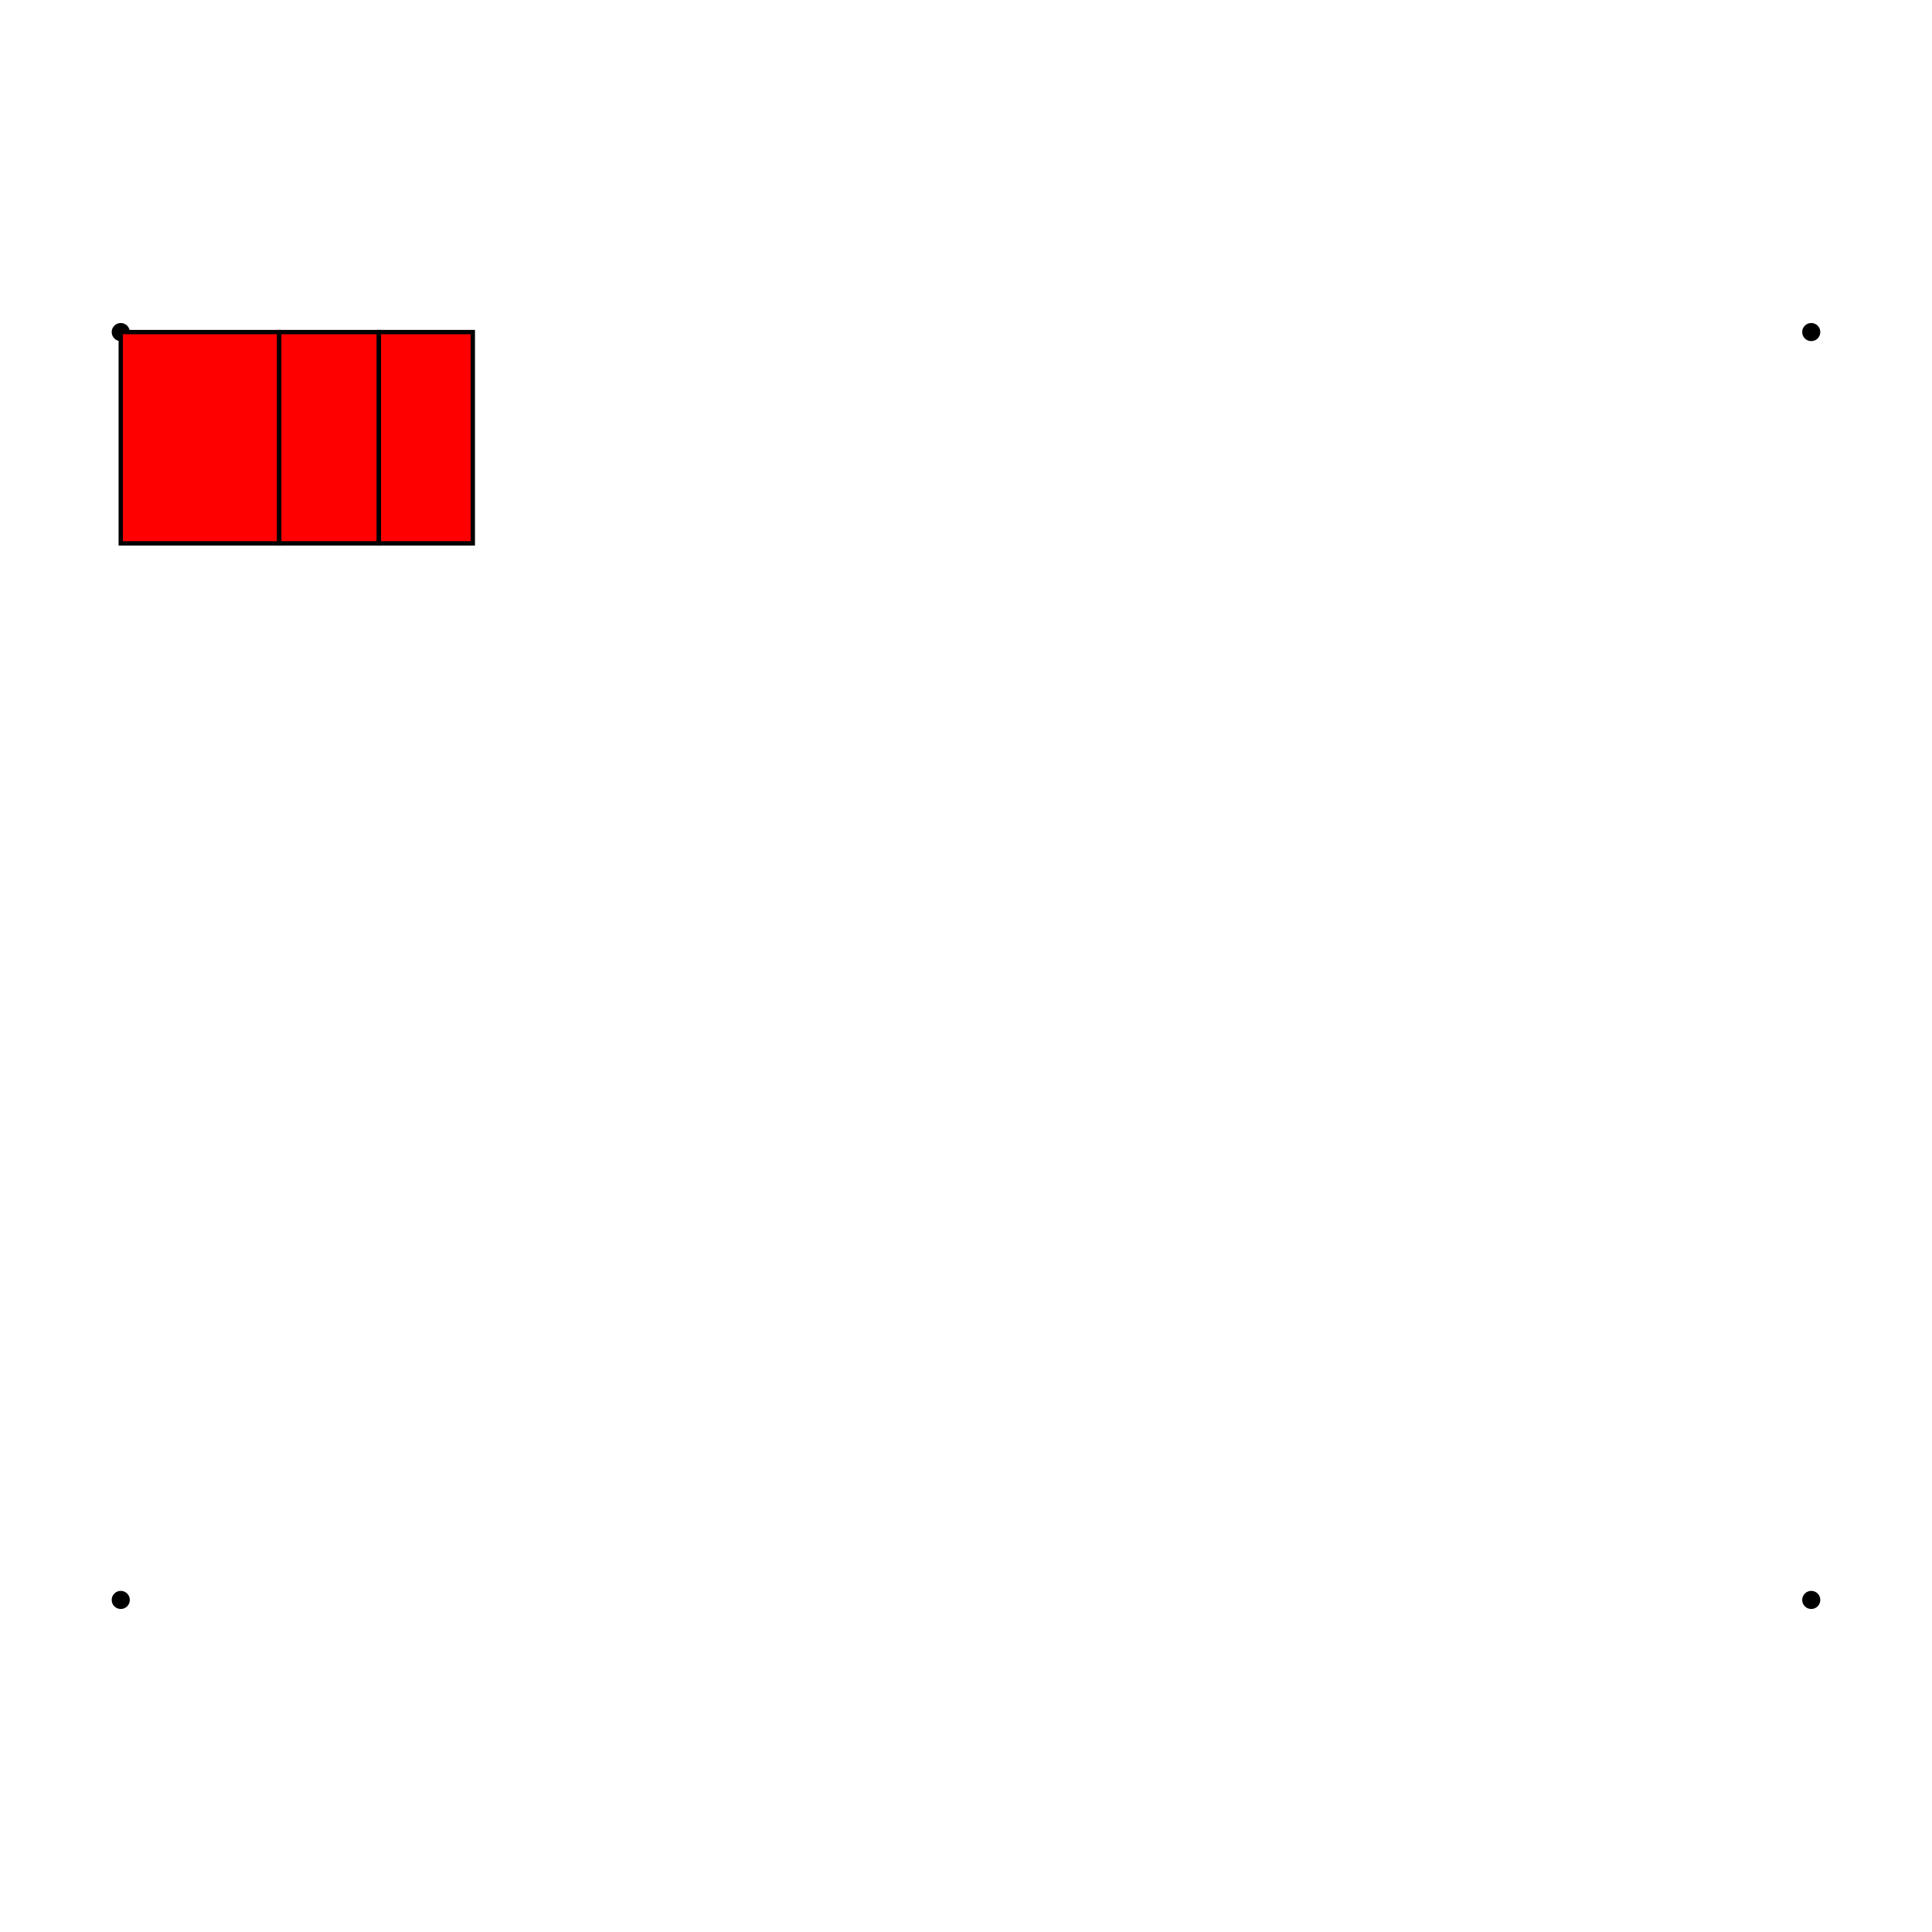
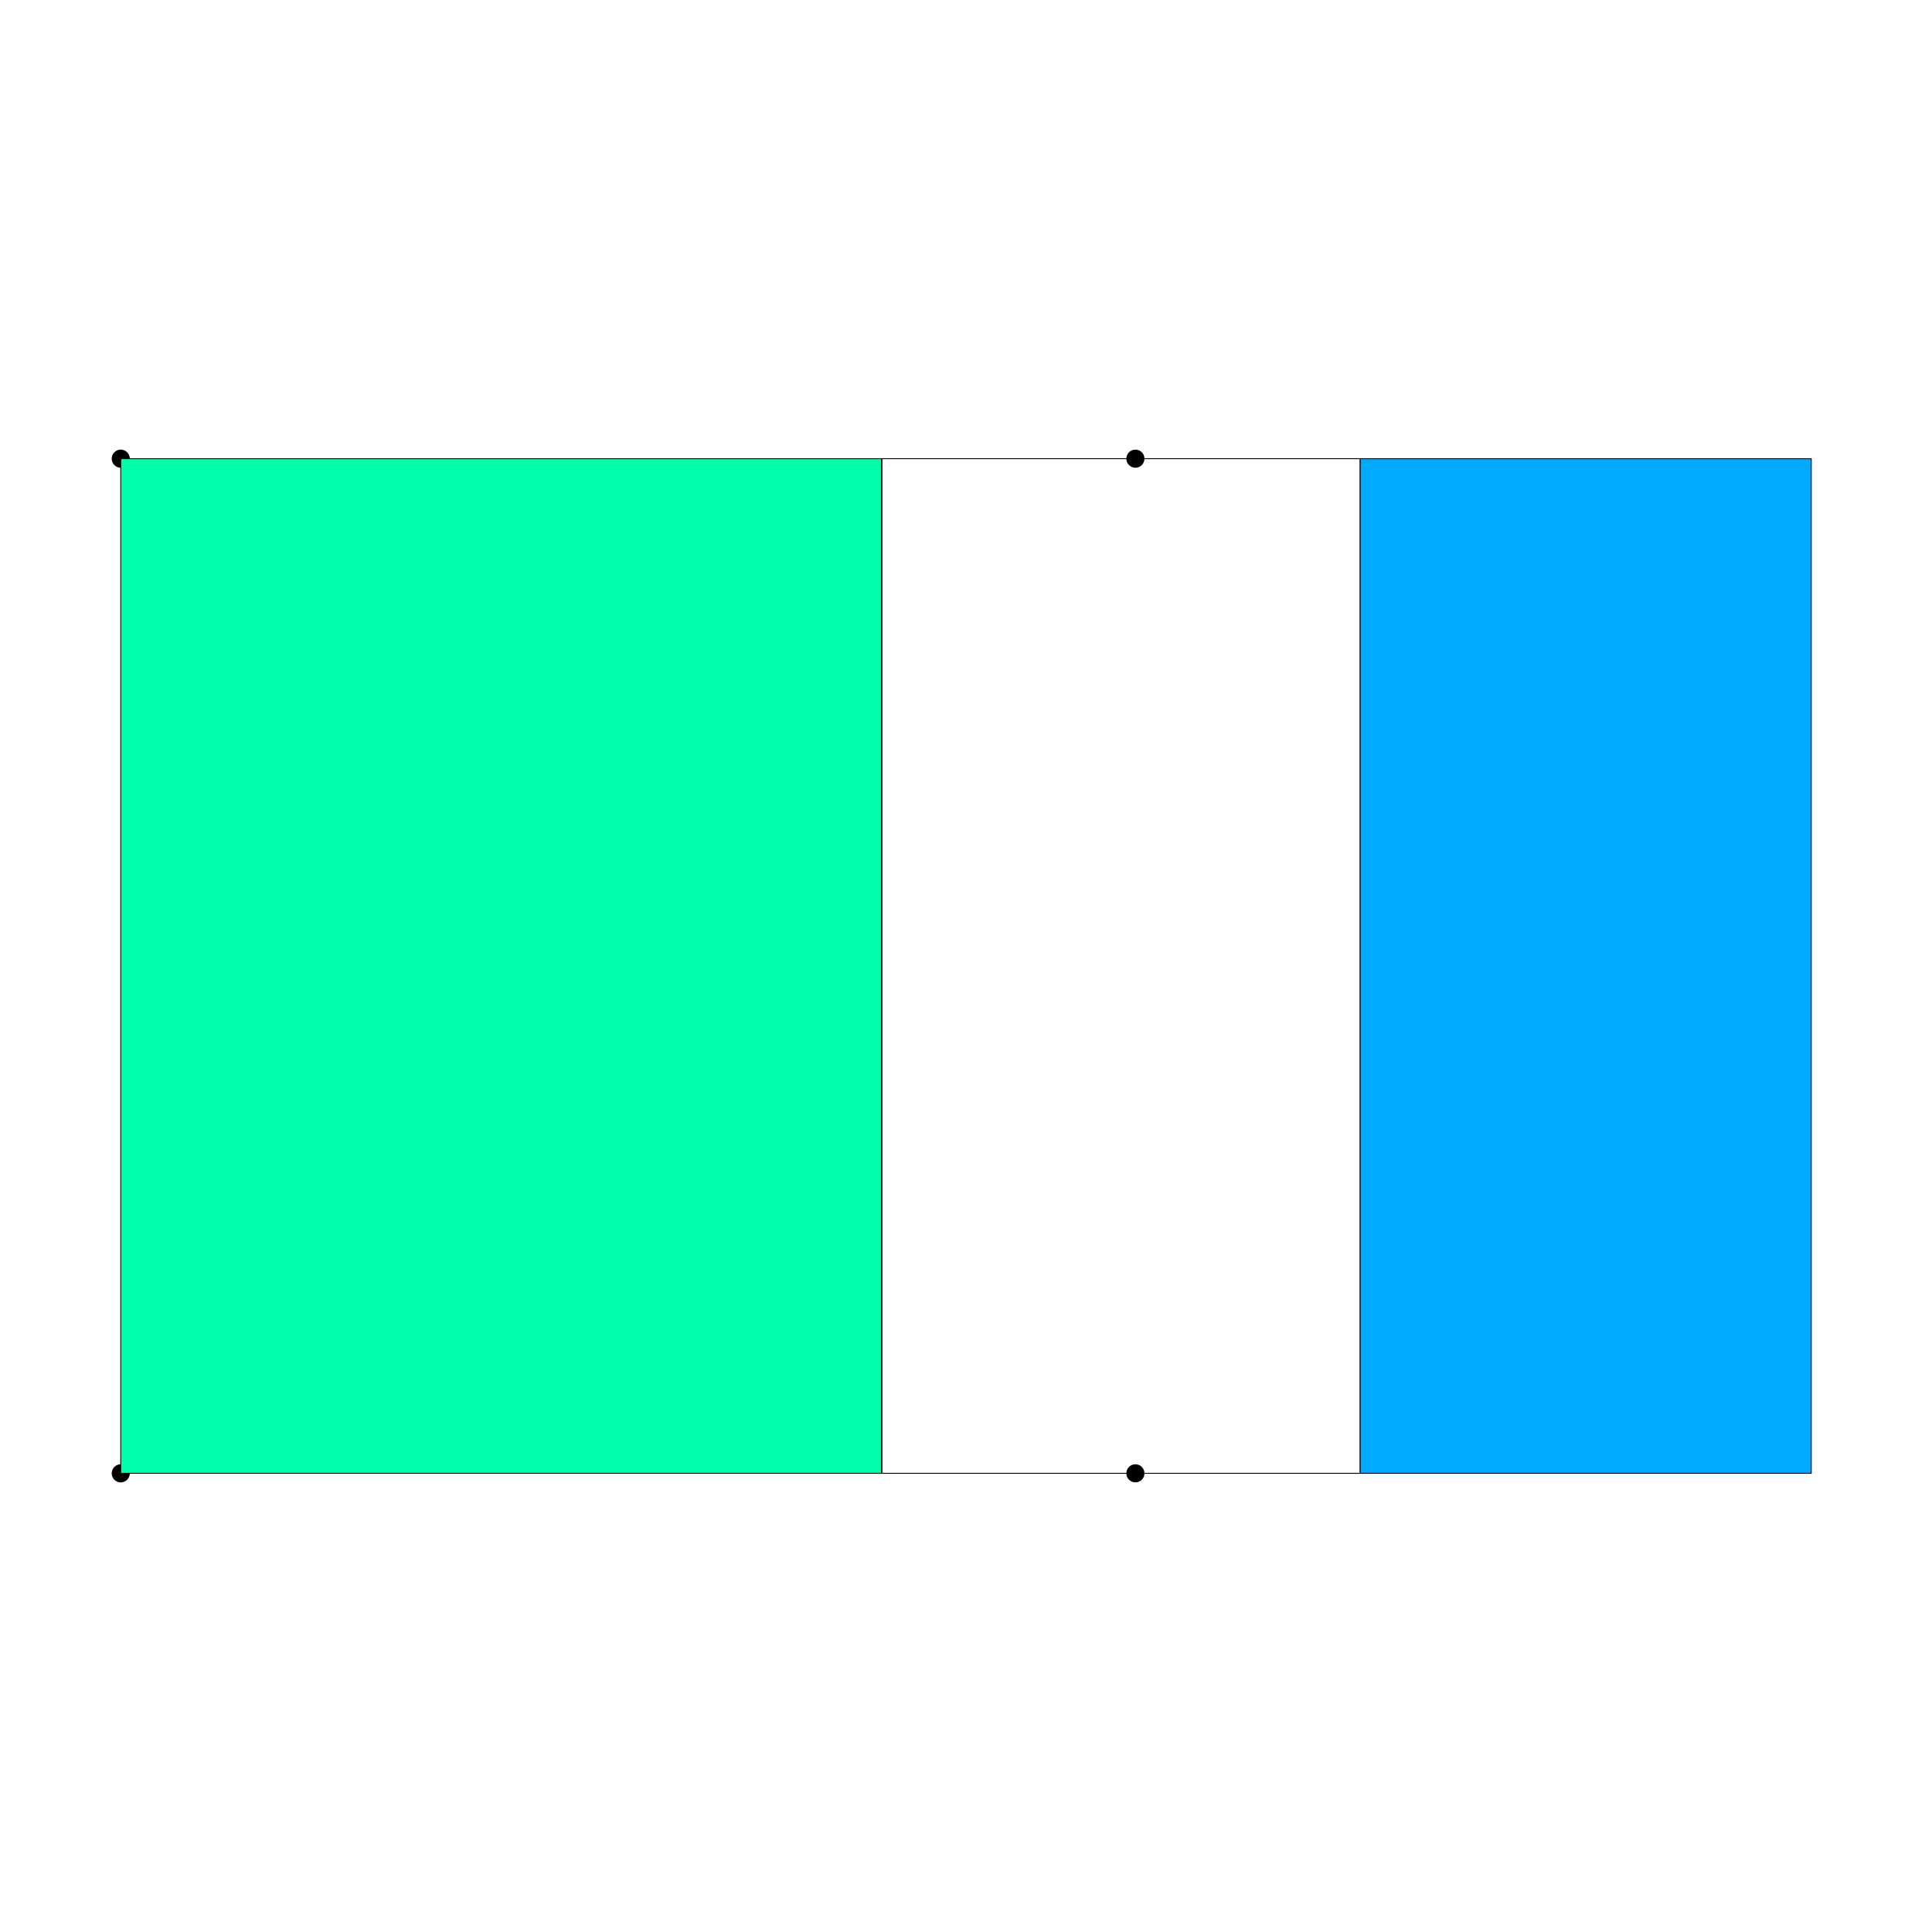
<svg xmlns="http://www.w3.org/2000/svg" width="640" height="640" viewBox="0 0 640 640">
  <rect width="100%" height="100%" fill="white" />
  <g>
-     <circle data-type="point" data-label="corner" data-x="0" data-y="0" cx="40" cy="110" r="3" fill="black" />
+     <circle data-type="point" data-label="corner" data-x="0" data-y="0" cx="40" cy="151.942" r="3" fill="black" />
  </g>
  <g>
-     <circle data-type="point" data-label="corner" data-x="800" data-y="0" cx="600" cy="110" r="3" fill="black" />
+     <circle data-type="point" data-label="corner" data-x="100" data-y="0" cx="376.116" cy="151.942" r="3" fill="black" />
  </g>
  <g>
-     <circle data-type="point" data-label="corner" data-x="800" data-y="600" cx="600" cy="530" r="3" fill="black" />
+     <circle data-type="point" data-label="corner" data-x="100" data-y="100" cx="376.116" cy="488.058" r="3" fill="black" />
  </g>
  <g>
-     <circle data-type="point" data-label="corner" data-x="0" data-y="600" cx="40" cy="530" r="3" fill="black" />
+     <circle data-type="point" data-label="corner" data-x="0" data-y="100" cx="40" cy="488.058" r="3" fill="black" />
  </g>
  <g>
-     <rect data-type="rect" data-label="water" data-x="37.5" data-y="50" x="40" y="110" width="52.5" height="70" fill="red" stroke="black" stroke-width="1.429" />
+     <rect data-type="rect" data-label="water" data-x="37.5" data-y="50" x="40" y="151.942" width="252.087" height="336.116" fill="hsl(160deg, 100%, 50%)" stroke="black" stroke-width="0.298" />
  </g>
  <g>
-     <rect data-type="rect" data-label="poison" data-x="98.578125" data-y="50" x="92.5" y="110" width="33.009" height="70" fill="red" stroke="black" stroke-width="1.429" />
+     <rect data-type="rect" data-label="poison" data-x="98.578125" data-y="50" x="292.087" y="151.942" width="158.499" height="336.116" fill="none" stroke="black" stroke-width="0.298" />
  </g>
  <g>
-     <rect data-type="rect" data-label="water-2" data-x="144.3828125" data-y="50" x="125.509" y="110" width="31.117" height="70" fill="red" stroke="black" stroke-width="1.429" />
+     <rect data-type="rect" data-label="water-2" data-x="144.3828125" data-y="50" x="450.586" y="151.942" width="149.414" height="336.116" fill="hsl(200deg, 100%, 50%)" stroke="black" stroke-width="0.298" />
  </g>
  <g id="crosshair" style="display: none">
    <line id="crosshair-h" y1="0" y2="640" stroke="#666" stroke-width="0.5" />
    <line id="crosshair-v" x1="0" x2="640" stroke="#666" stroke-width="0.5" />
    <text id="coordinates" font-family="monospace" font-size="12" fill="#666" />
  </g>
</svg>
